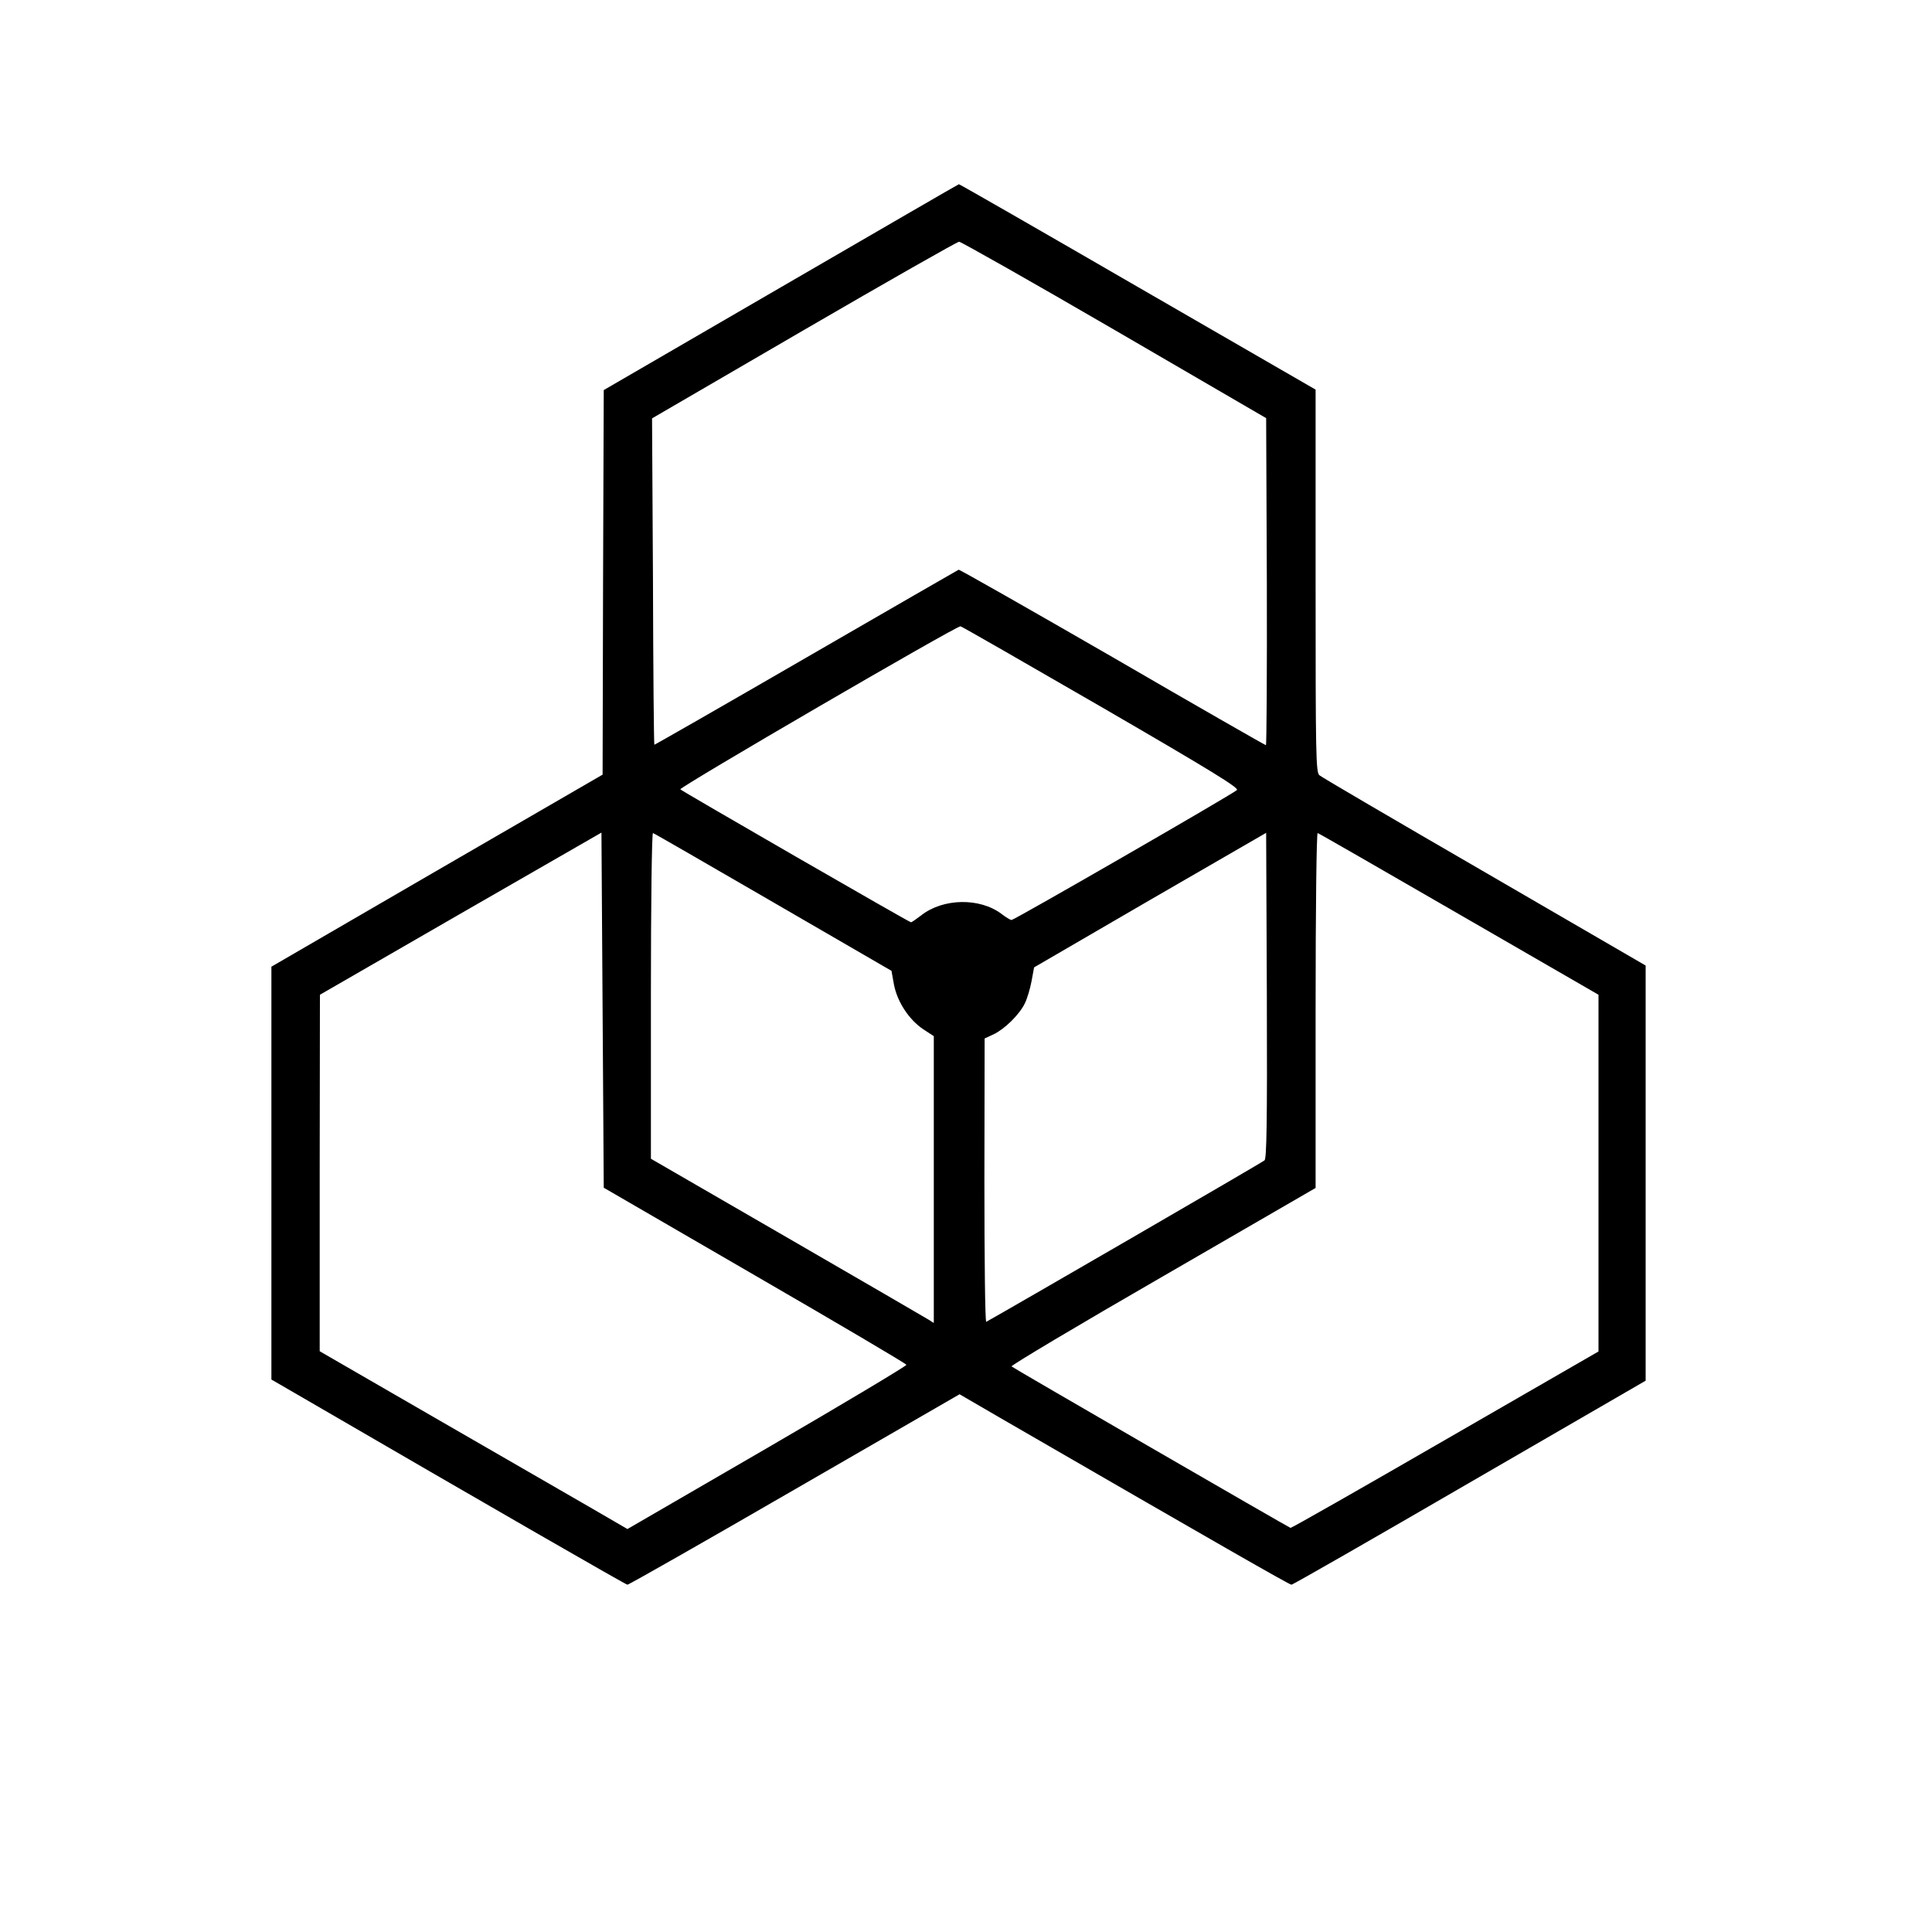
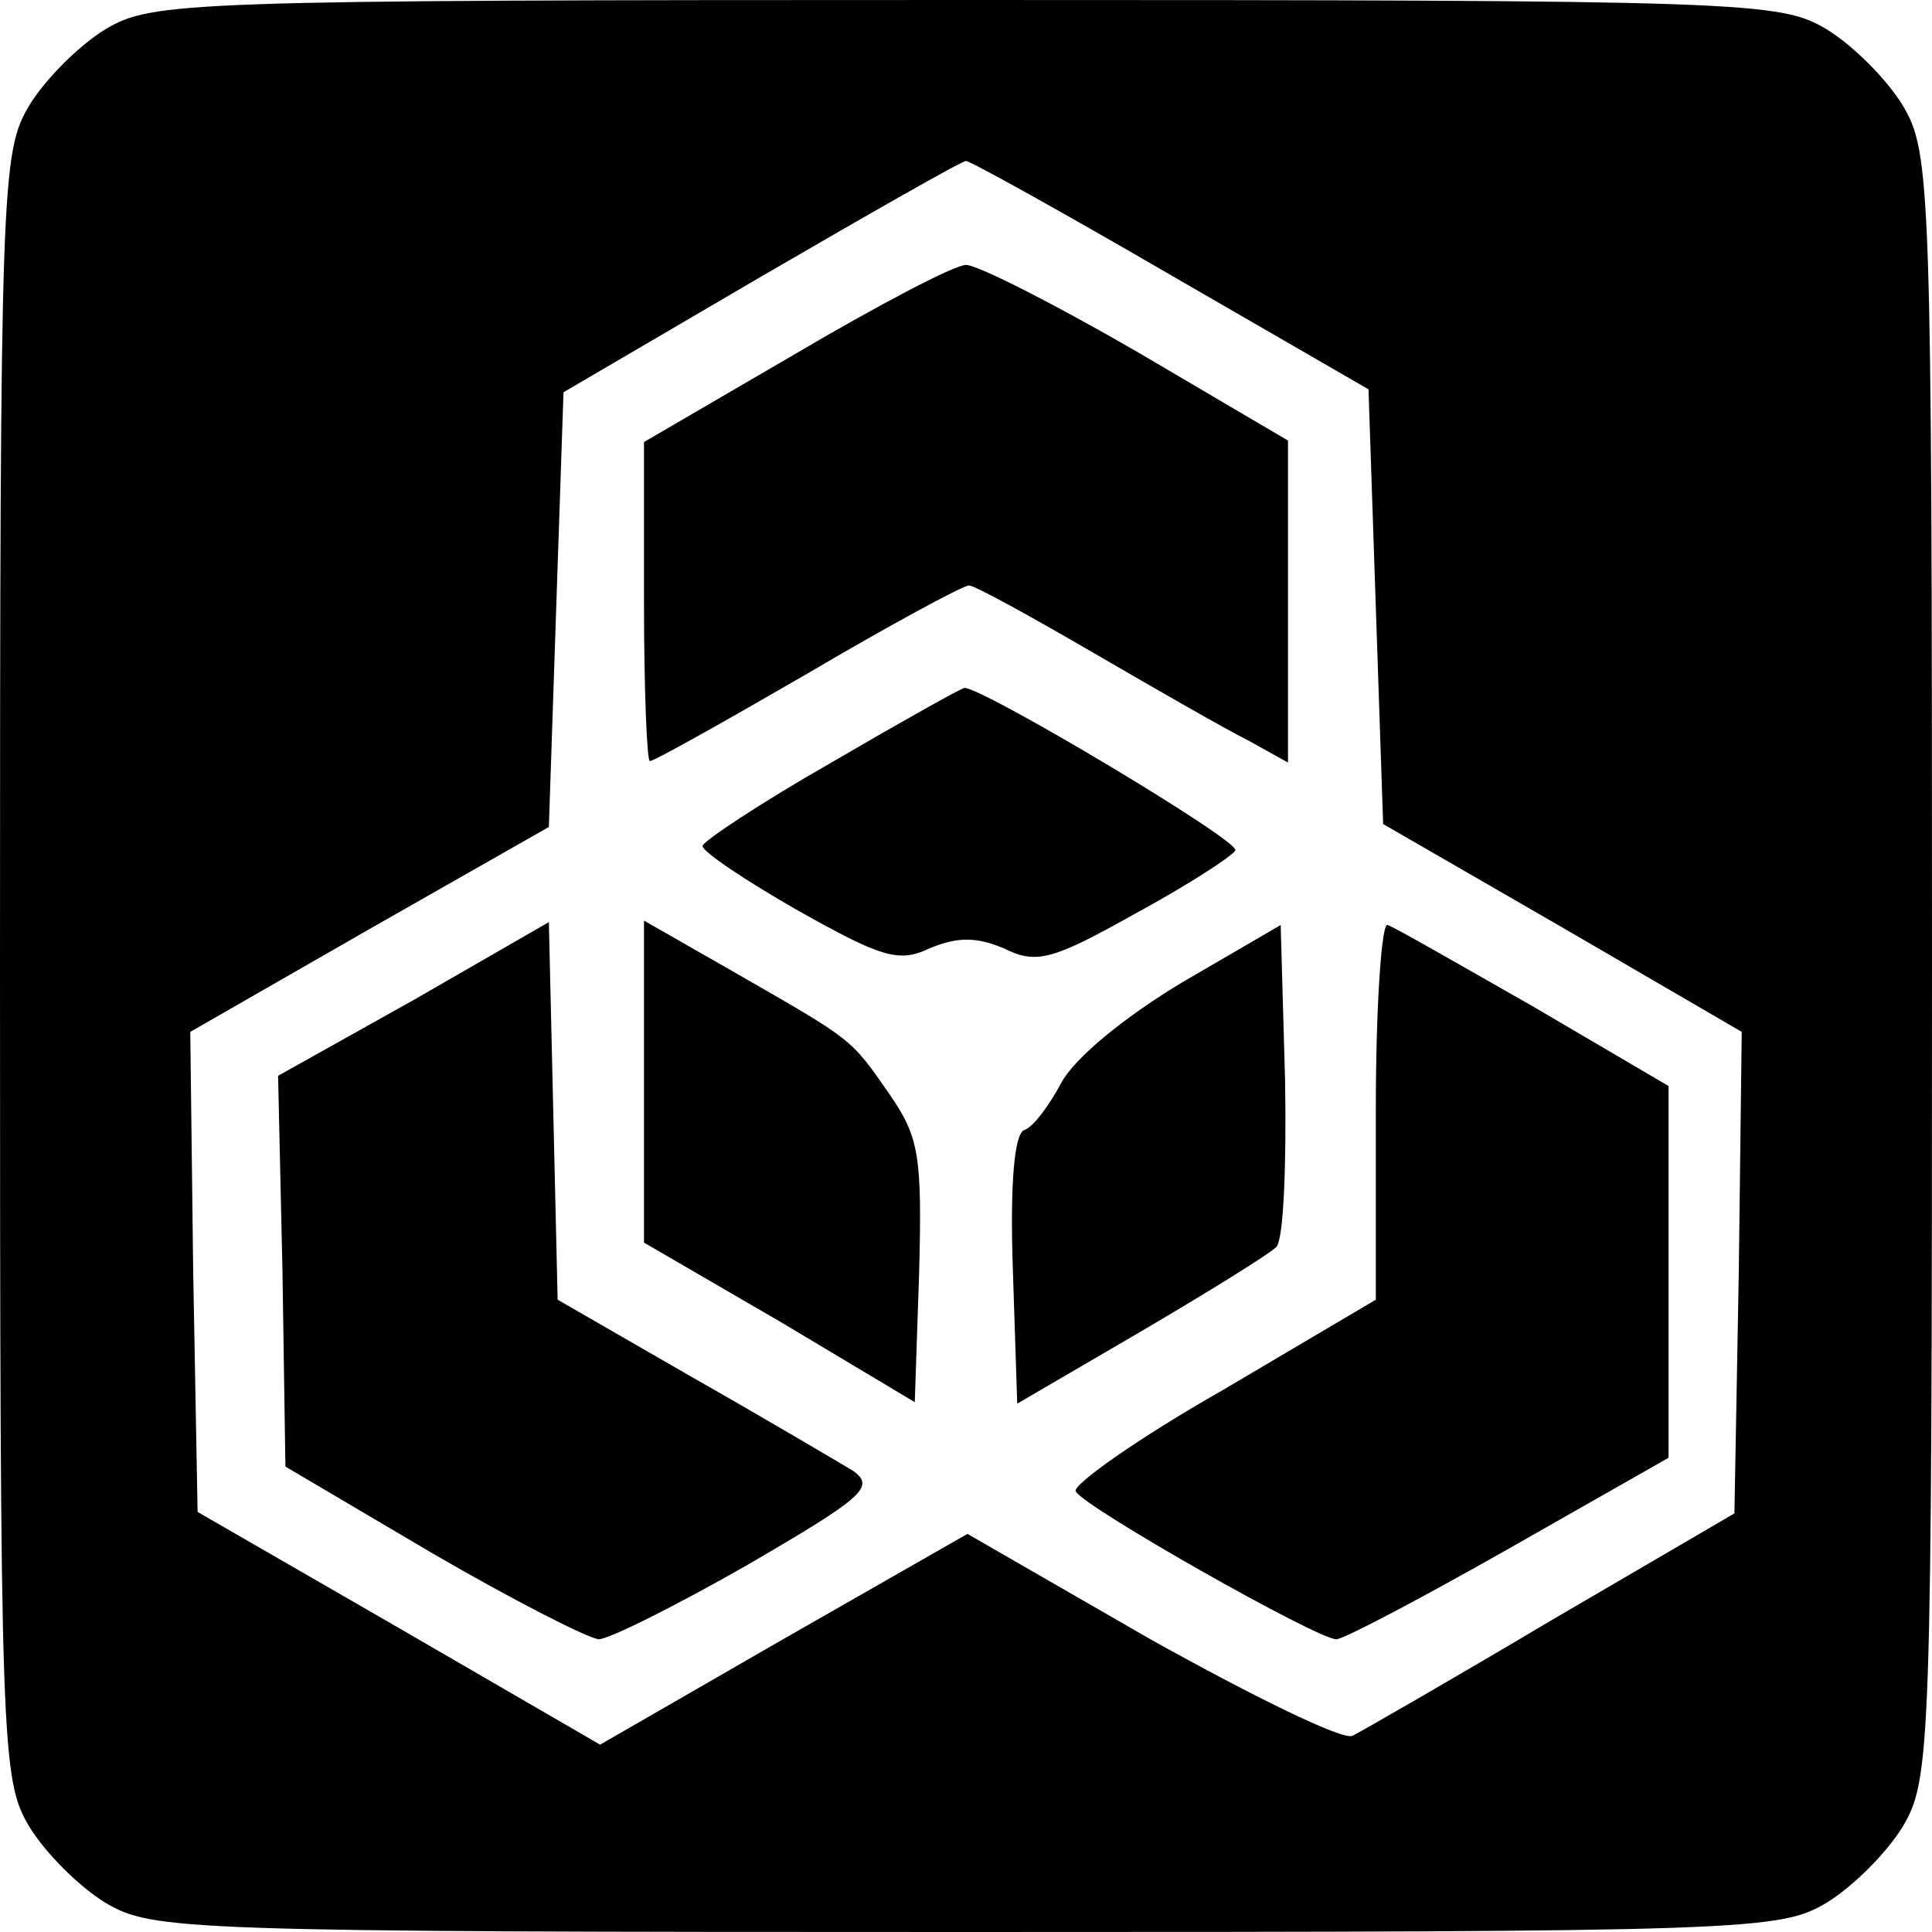
- <svg xmlns="http://www.w3.org/2000/svg" version="1.0" width="840pt" height="840pt" viewBox="0 0 840 840" preserveAspectRatio="xMidYMid meet">
-   <g transform="translate(0,840) scale(0.1,-0.1)" fill="#000000" stroke="none">
-     <path d="M3395 7151 l-770 -447 -3 -836 -2 -836 -720 -417 -720 -418 0 -898 0 -897 102 -59 c869 -505 1439 -833 1446 -833 6 0 333 186 727 414 l717 414 191 -111 c932 -539 1243 -717 1252 -717 6 0 355 200 775 444 l765 443 0 903 0 902 -701 407 c-385 223 -708 412 -717 420 -16 12 -17 84 -17 845 l0 832 -774 447 c-425 246 -775 447 -777 446 -2 0 -350 -202 -774 -448z m1450 -185 l660 -384 3 -711 c1 -391 -1 -711 -4 -711 -3 0 -304 172 -667 383 -364 210 -665 381 -669 380 -4 -2 -303 -174 -664 -383 -361 -209 -658 -379 -659 -378 -2 2 -5 322 -6 711 l-4 708 660 384 c363 211 667 384 675 384 8 0 312 -172 675 -383z m-56 -1640 c481 -279 599 -352 589 -361 -19 -18 -968 -565 -980 -565 -5 0 -25 12 -43 26 -95 72 -255 69 -350 -6 -21 -16 -41 -30 -44 -30 -8 0 -992 568 -1003 578 -8 8 1202 712 1218 709 6 -1 281 -159 613 -351z m-1507 -2471 c361 -209 658 -384 659 -389 0 -5 -272 -168 -606 -362 l-607 -352 -167 97 c-92 53 -393 227 -669 386 l-502 290 0 775 1 775 612 353 612 352 5 -772 5 -772 657 -381z m80 1622 l514 -298 11 -61 c15 -75 65 -151 127 -193 l46 -30 0 -624 0 -623 -22 14 c-13 8 -290 169 -615 357 l-593 343 0 710 c0 400 4 708 9 706 5 -1 240 -137 523 -301z m2136 -1122 c-9 -9 -1142 -665 -1210 -702 -5 -2 -8 274 -8 614 l1 618 39 18 c48 23 112 85 136 135 10 20 23 64 29 96 l11 60 504 293 505 292 3 -707 c2 -557 -1 -709 -10 -717z m846 1070 l606 -350 0 -775 0 -776 -666 -384 c-367 -212 -669 -384 -673 -383 -8 2 -1204 694 -1213 702 -4 4 291 180 657 391 l665 385 0 773 c0 441 4 772 9 770 5 -1 281 -160 615 -353z" />
+ <svg xmlns="http://www.w3.org/2000/svg" version="1.0" width="132pt" height="132pt" viewBox="0 0 132 132" preserveAspectRatio="xMidYMid meet">
+   <g transform="translate(0,132) scale(0.1,-0.1)" fill="#000000" stroke="none">
+     <path d="M72 1300 c-18 -11 -41 -34 -52 -52 -19 -32 -20 -52 -20 -588 0 -536 1 -556 20 -588 11 -18 34 -41 52 -52 32 -19 52 -20 588 -20 536 0 556 1 588 20 18 11 41 34 52 52 19 32 20 52 20 588 0 536 -1 556 -20 588 -11 18 -34 41 -52 52 -32 19 -52 20 -588 20 -536 0 -556 -1 -588 -20z m728 -168 l135 -78 5 -149 5 -148 123 -71 122 -71 -2 -164 -3 -165 -125 -73 c-69 -41 -130 -76 -136 -79 -7 -3 -68 27 -138 66 l-125 72 -126 -72 -125 -72 -138 80 -137 79 -3 164 -2 164 122 70 123 70 5 149 5 148 135 79 c74 43 137 79 140 79 3 0 66 -35 140 -78z" />
+     <path d="M543 1078 l-103 -60 0 -109 c0 -60 2 -109 4 -109 3 0 51 27 108 60 56 33 106 60 110 60 4 0 42 -21 85 -46 43 -25 90 -52 106 -60 l27 -15 0 110 0 110 -102 60 c-57 33 -110 60 -118 60 -8 0 -61 -28 -117 -61z" />
+     <path d="M568 799 c-49 -28 -88 -54 -88 -57 0 -4 30 -24 65 -44 57 -32 69 -36 90 -26 19 8 32 8 51 0 22 -11 33 -8 90 24 35 19 66 39 68 43 4 6 -172 111 -185 111 -2 0 -43 -23 -91 -51z" />
+     <path d="M283 637 l-93 -52 3 -134 2 -133 100 -59 c55 -32 106 -58 114 -59 7 0 53 23 102 51 79 46 87 53 72 64 -10 6 -59 35 -110 64 l-92 53 -3 129 -3 129 -92 -53z" />
+     <path d="M440 581 l0 -110 93 -54 92 -55 3 89 c2 79 0 92 -20 121 -27 39 -25 37 -105 83 l-63 36 0 -110z" />
+     <path d="M808 649 c-40 -24 -74 -52 -83 -69 -8 -15 -19 -30 -25 -32 -7 -2 -10 -37 -8 -95 l3 -92 84 49 c46 27 88 53 93 58 5 5 7 56 6 114 l-3 106 -67 -39z" />
+     <path d="M940 562 l0 -130 -105 -62 c-58 -33 -103 -65 -100 -69 6 -11 165 -101 178 -101 5 0 58 28 118 62 l109 62 0 127 0 127 -92 54 c-51 29 -96 55 -100 56 -4 2 -8 -55 -8 -126z" />
  </g>
</svg>
